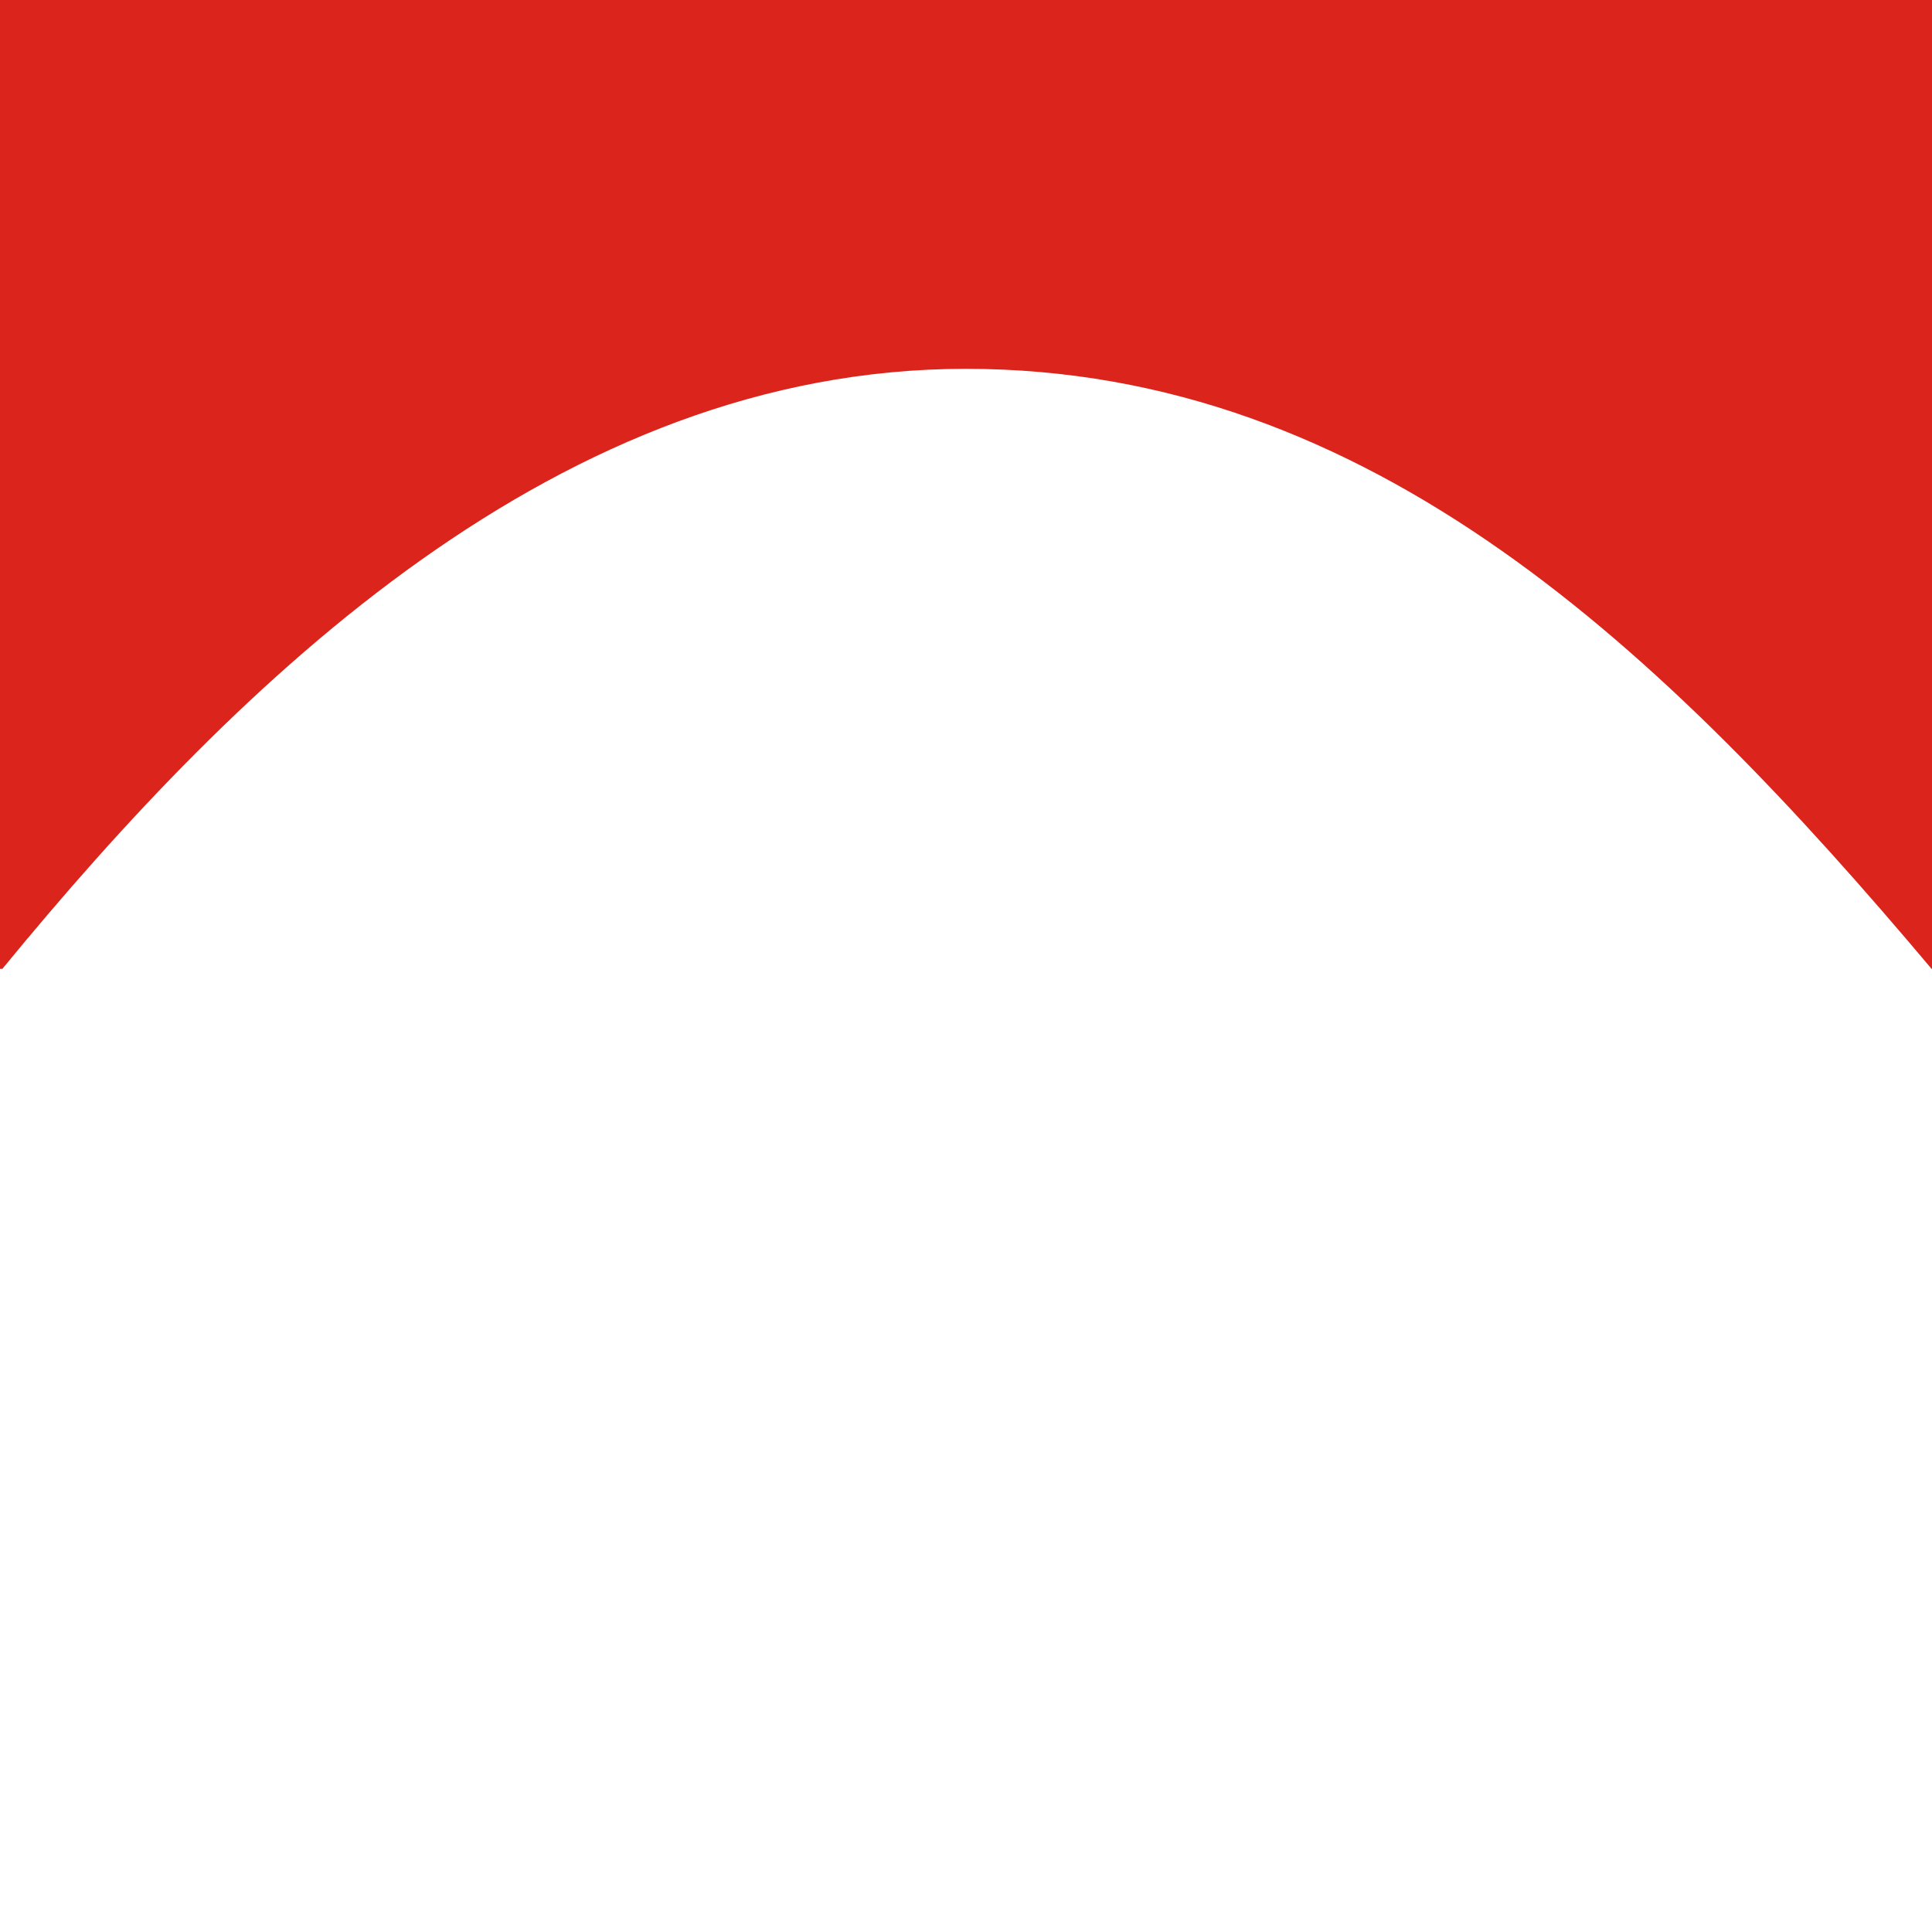
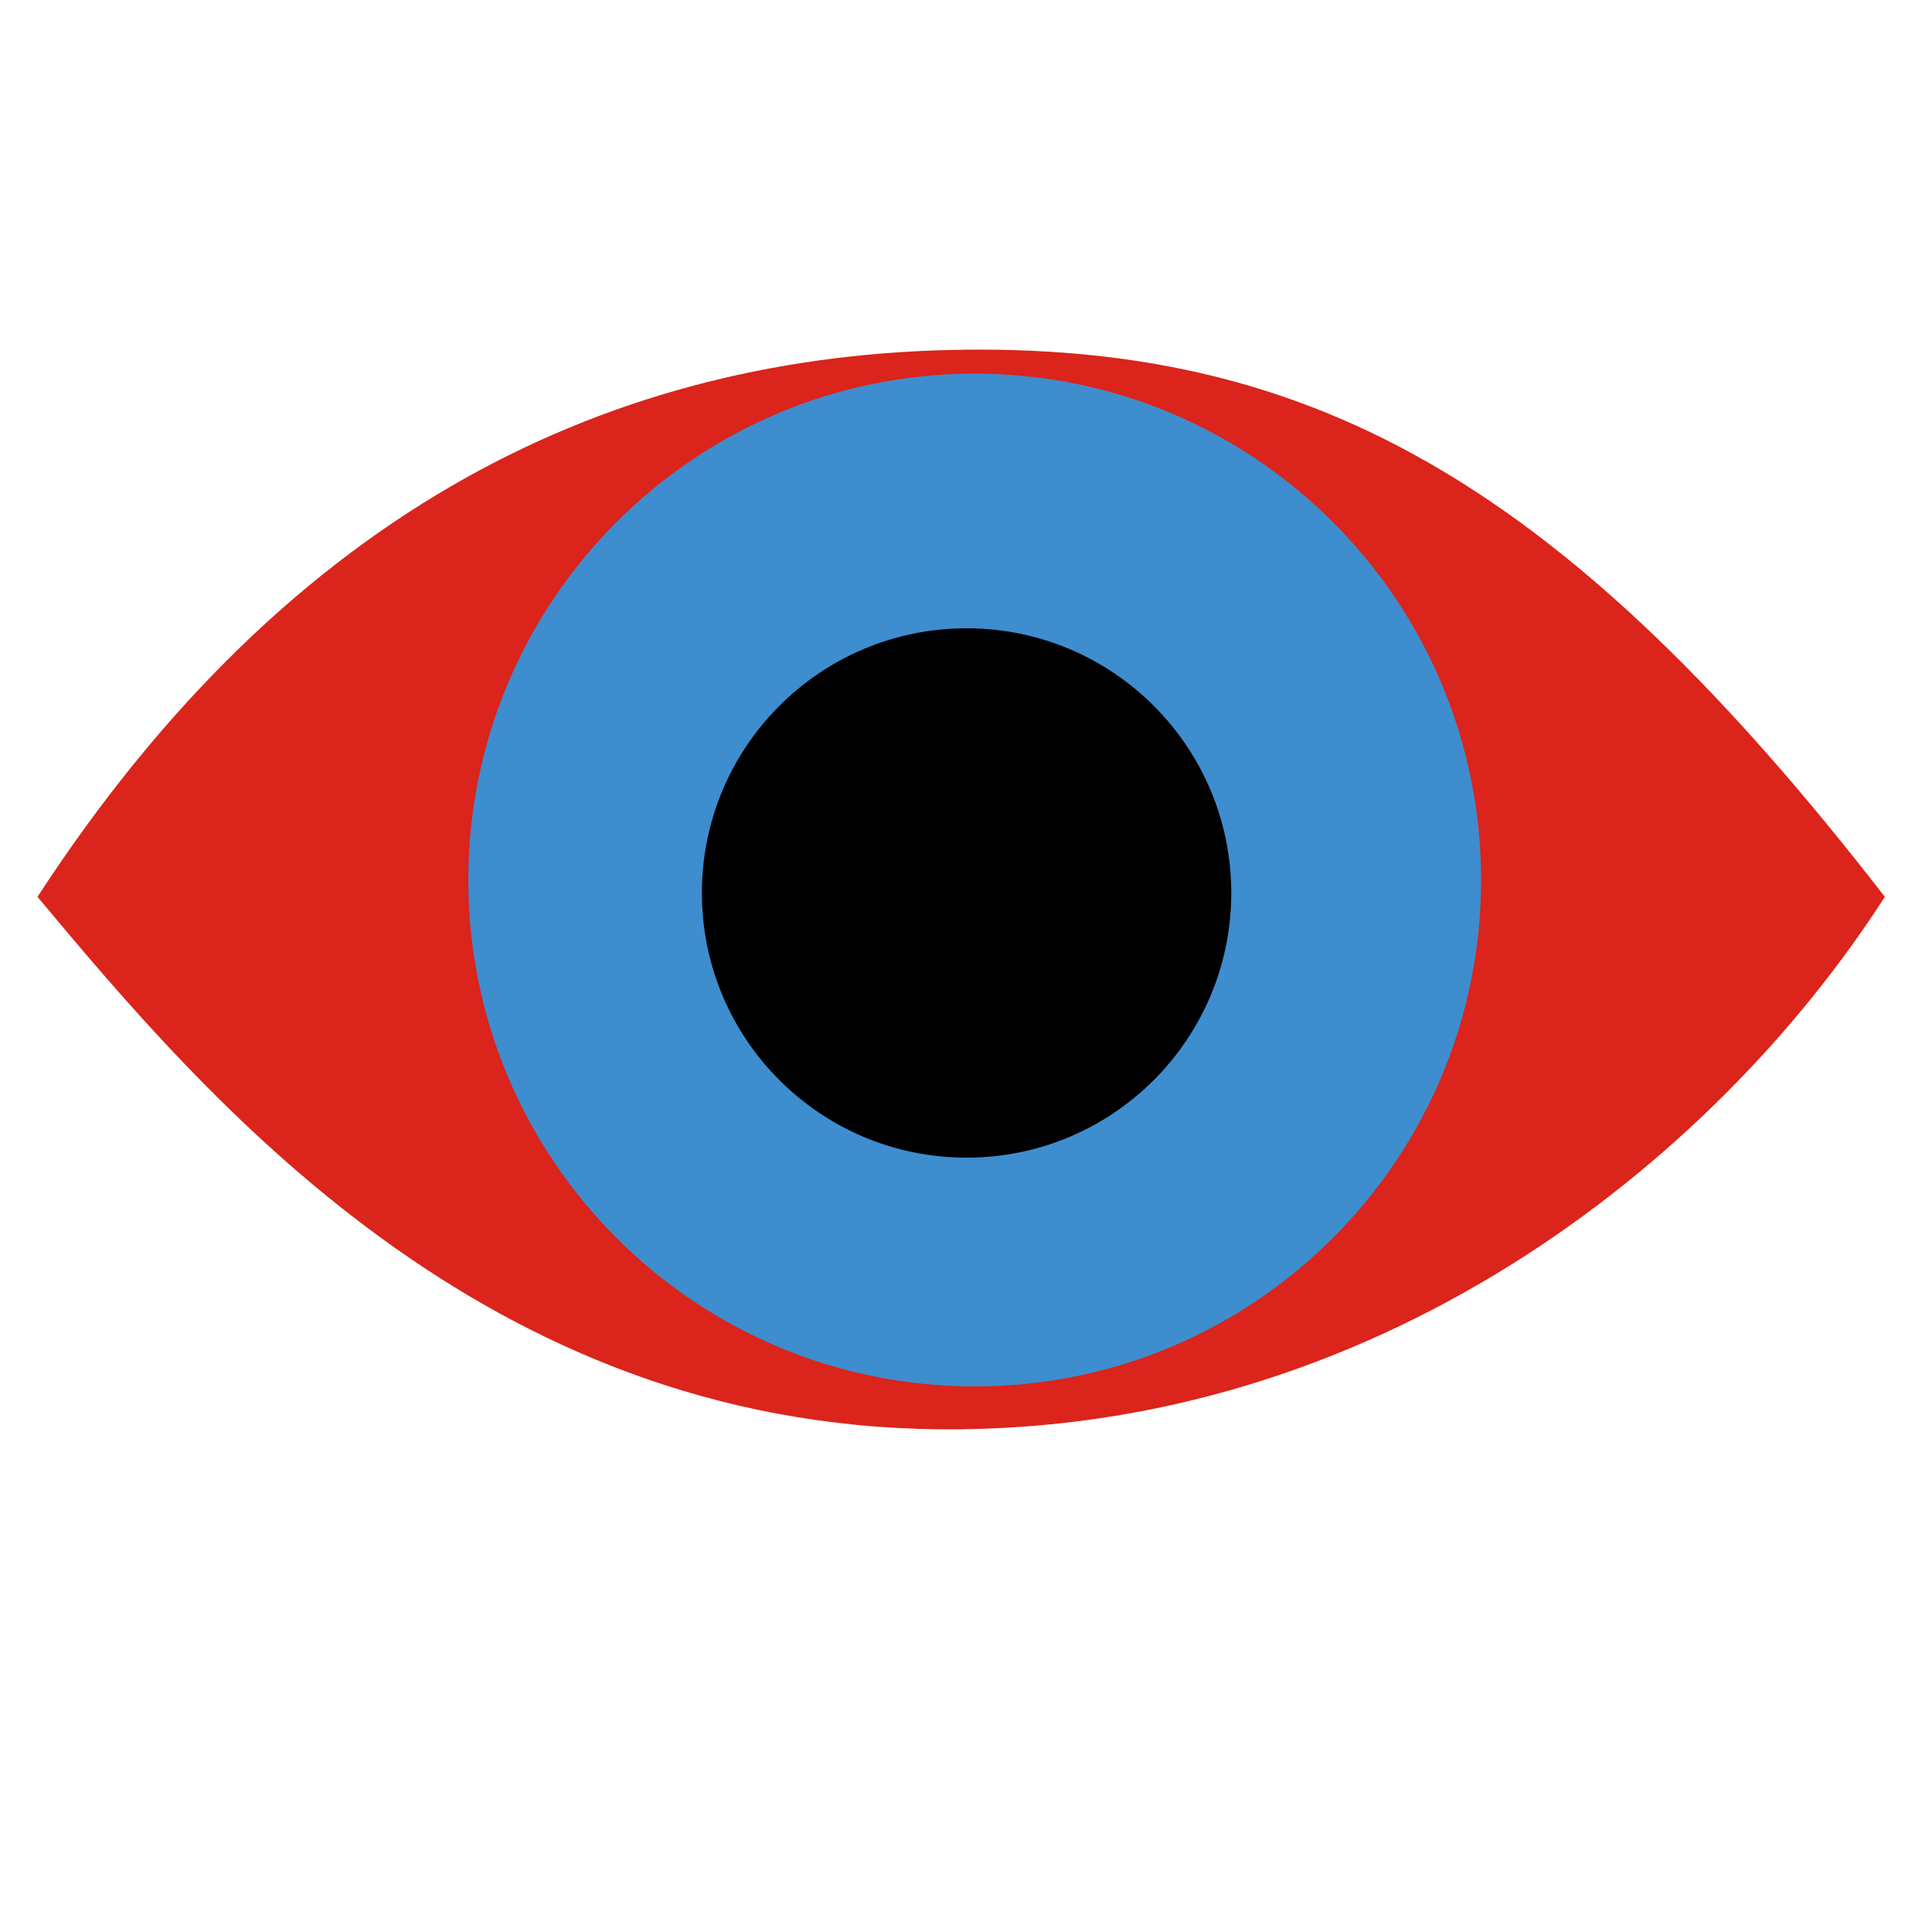
<svg xmlns="http://www.w3.org/2000/svg" version="1.1" viewBox="0 0 1000 1000">
  <defs>
    <style>
      .cls-1 {
+         fill: #3e8dce;
+       }
+ 
+       .cls-2 {
        fill: #db241b;
      }
    </style>
  </defs>
  <g>
    <g id="Layer_1">
-       <path class="cls-1" d="M-494.9-701.8V501.5H1.2s0,0,0,0C124.8,350.8,289.9,190.9,499.9,190.9s362,146.8,499.9,310.6h0s494.9,0,494.9,0V-701.8H-494.9Z" />
+       <path class="cls-2" d="M19.4,464.2C150.6,262.7,317.2,182.9,500,181s312.1,72.2,475.6,283.2c-89.3,138.8-264.2,277.4-488.6,275.6-237.6-1.9-380.2-171.1-467.6-275.6Z" />
+       <circle class="cls-1" cx="504.5" cy="455.5" r="262.1" />
+       <circle cx="500.3" cy="462.2" r="137" />
    </g>
  </g>
</svg>
